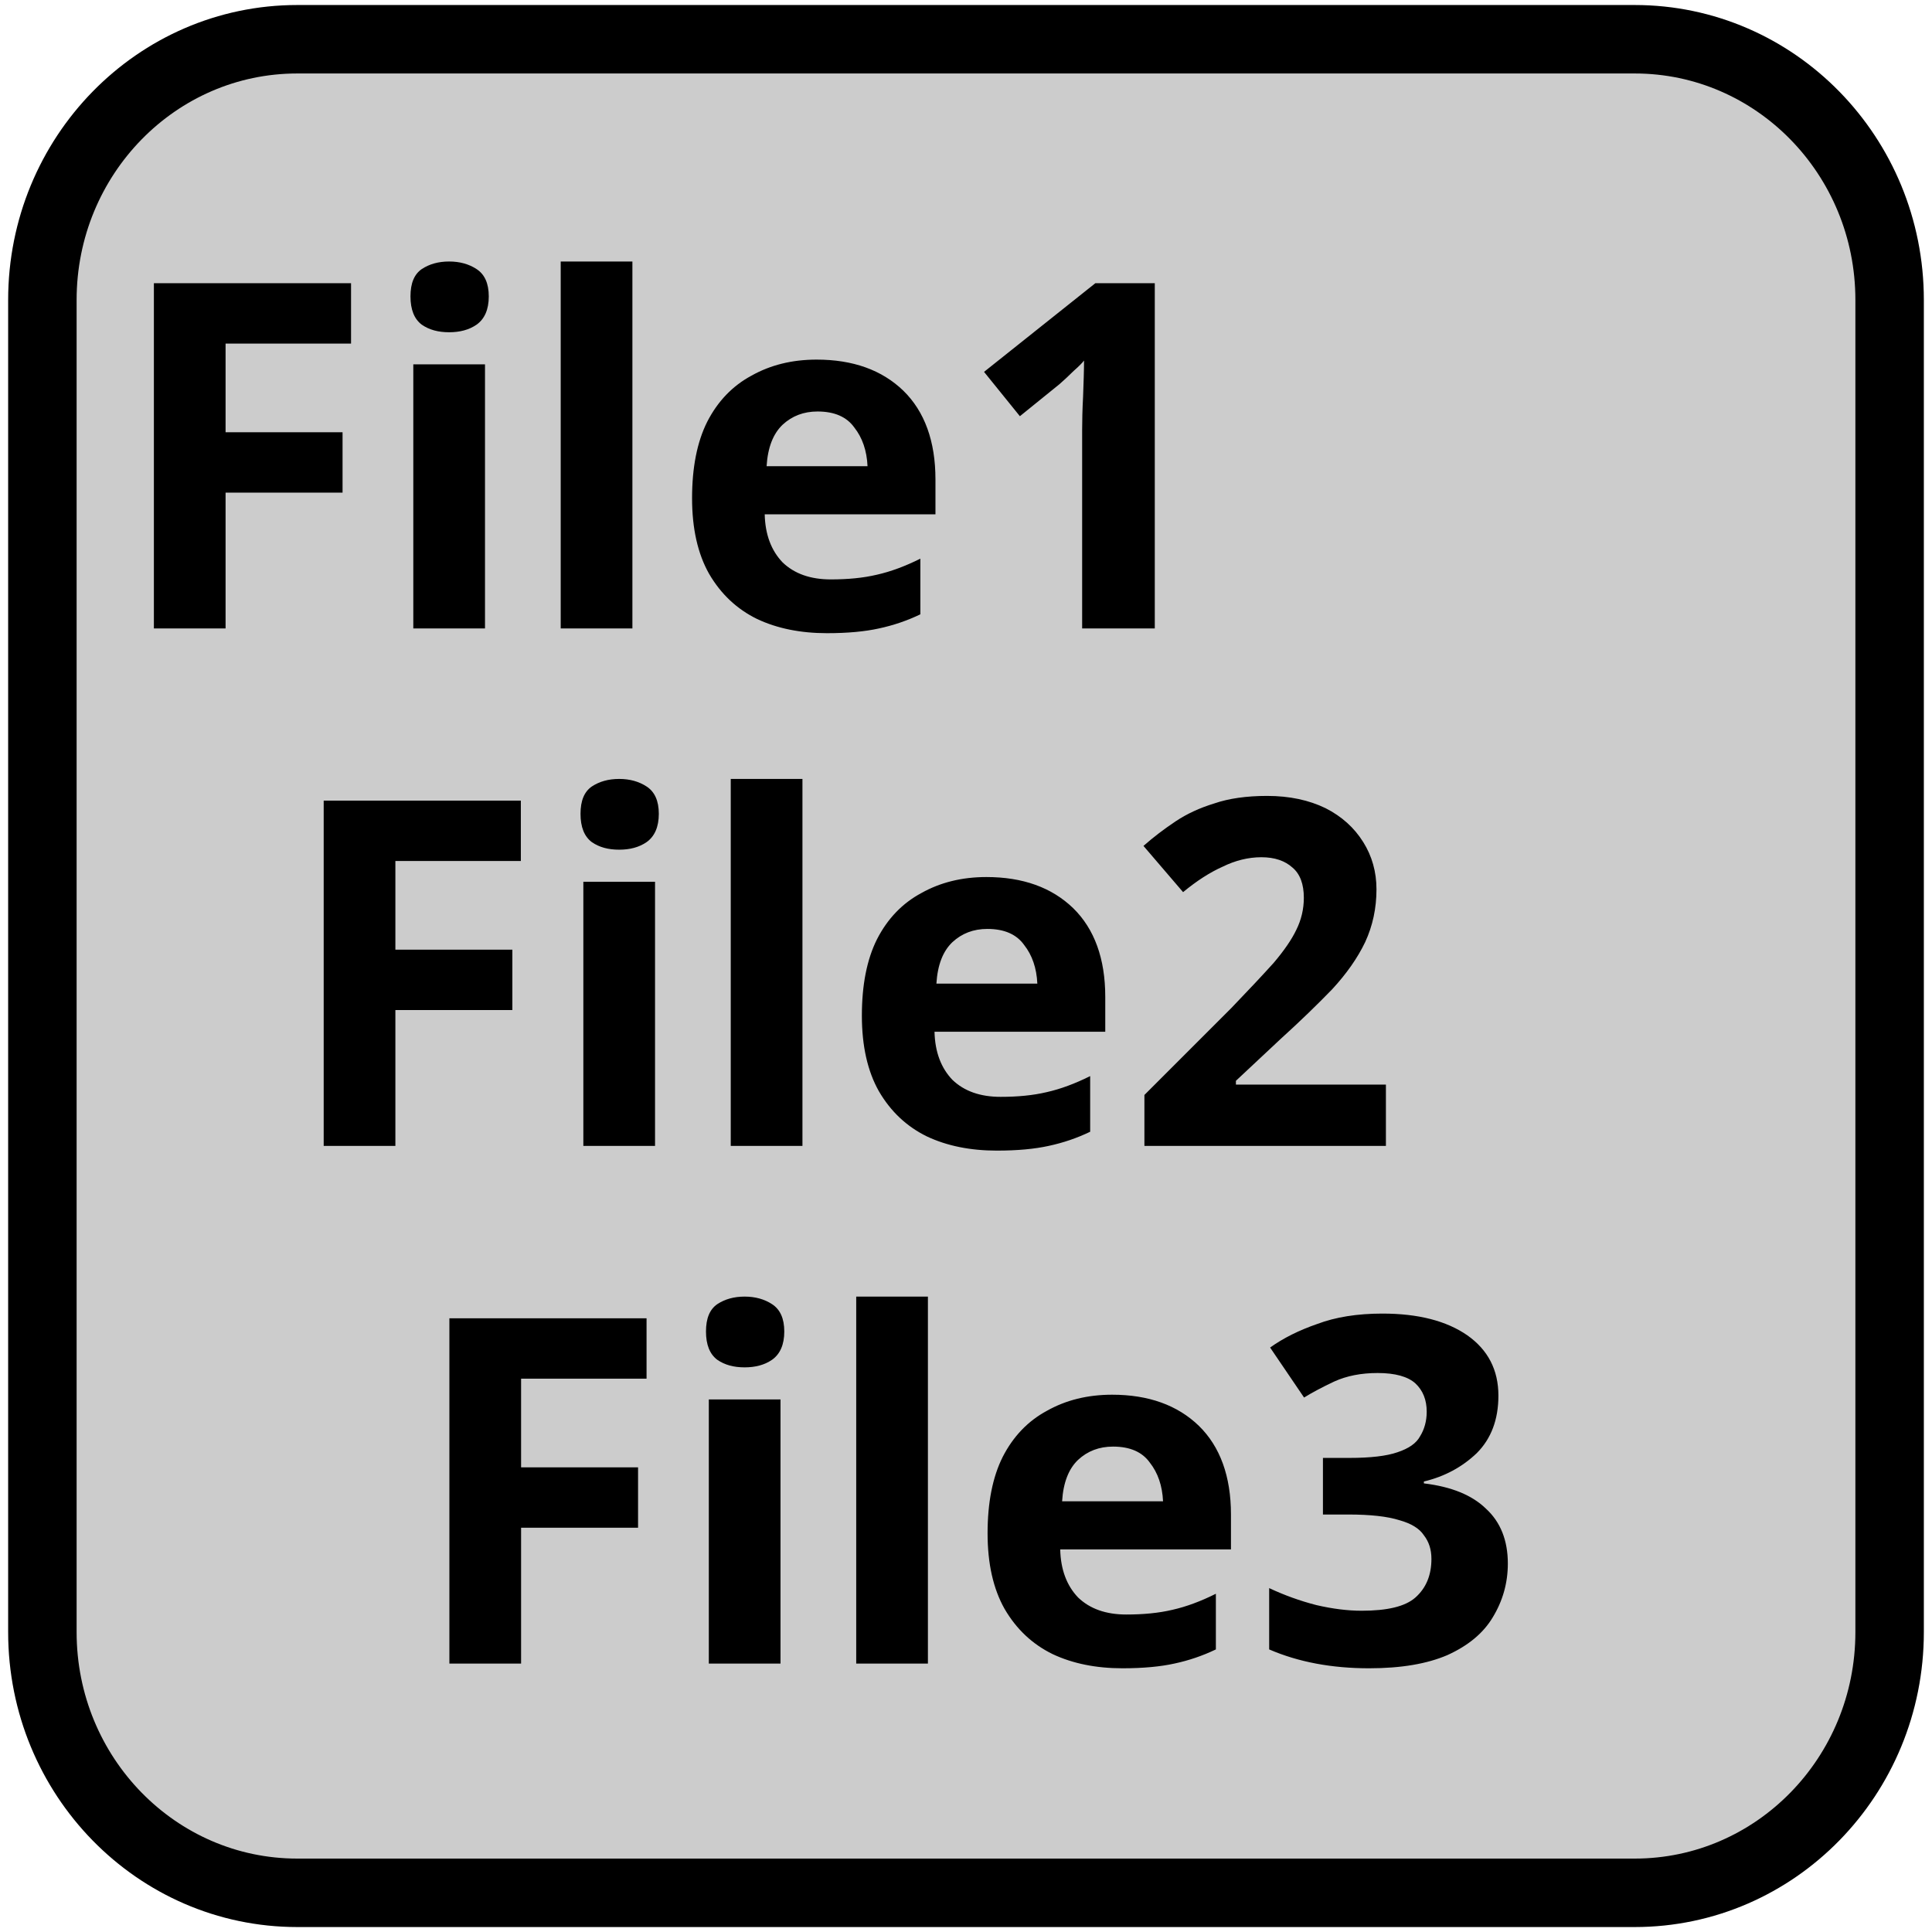
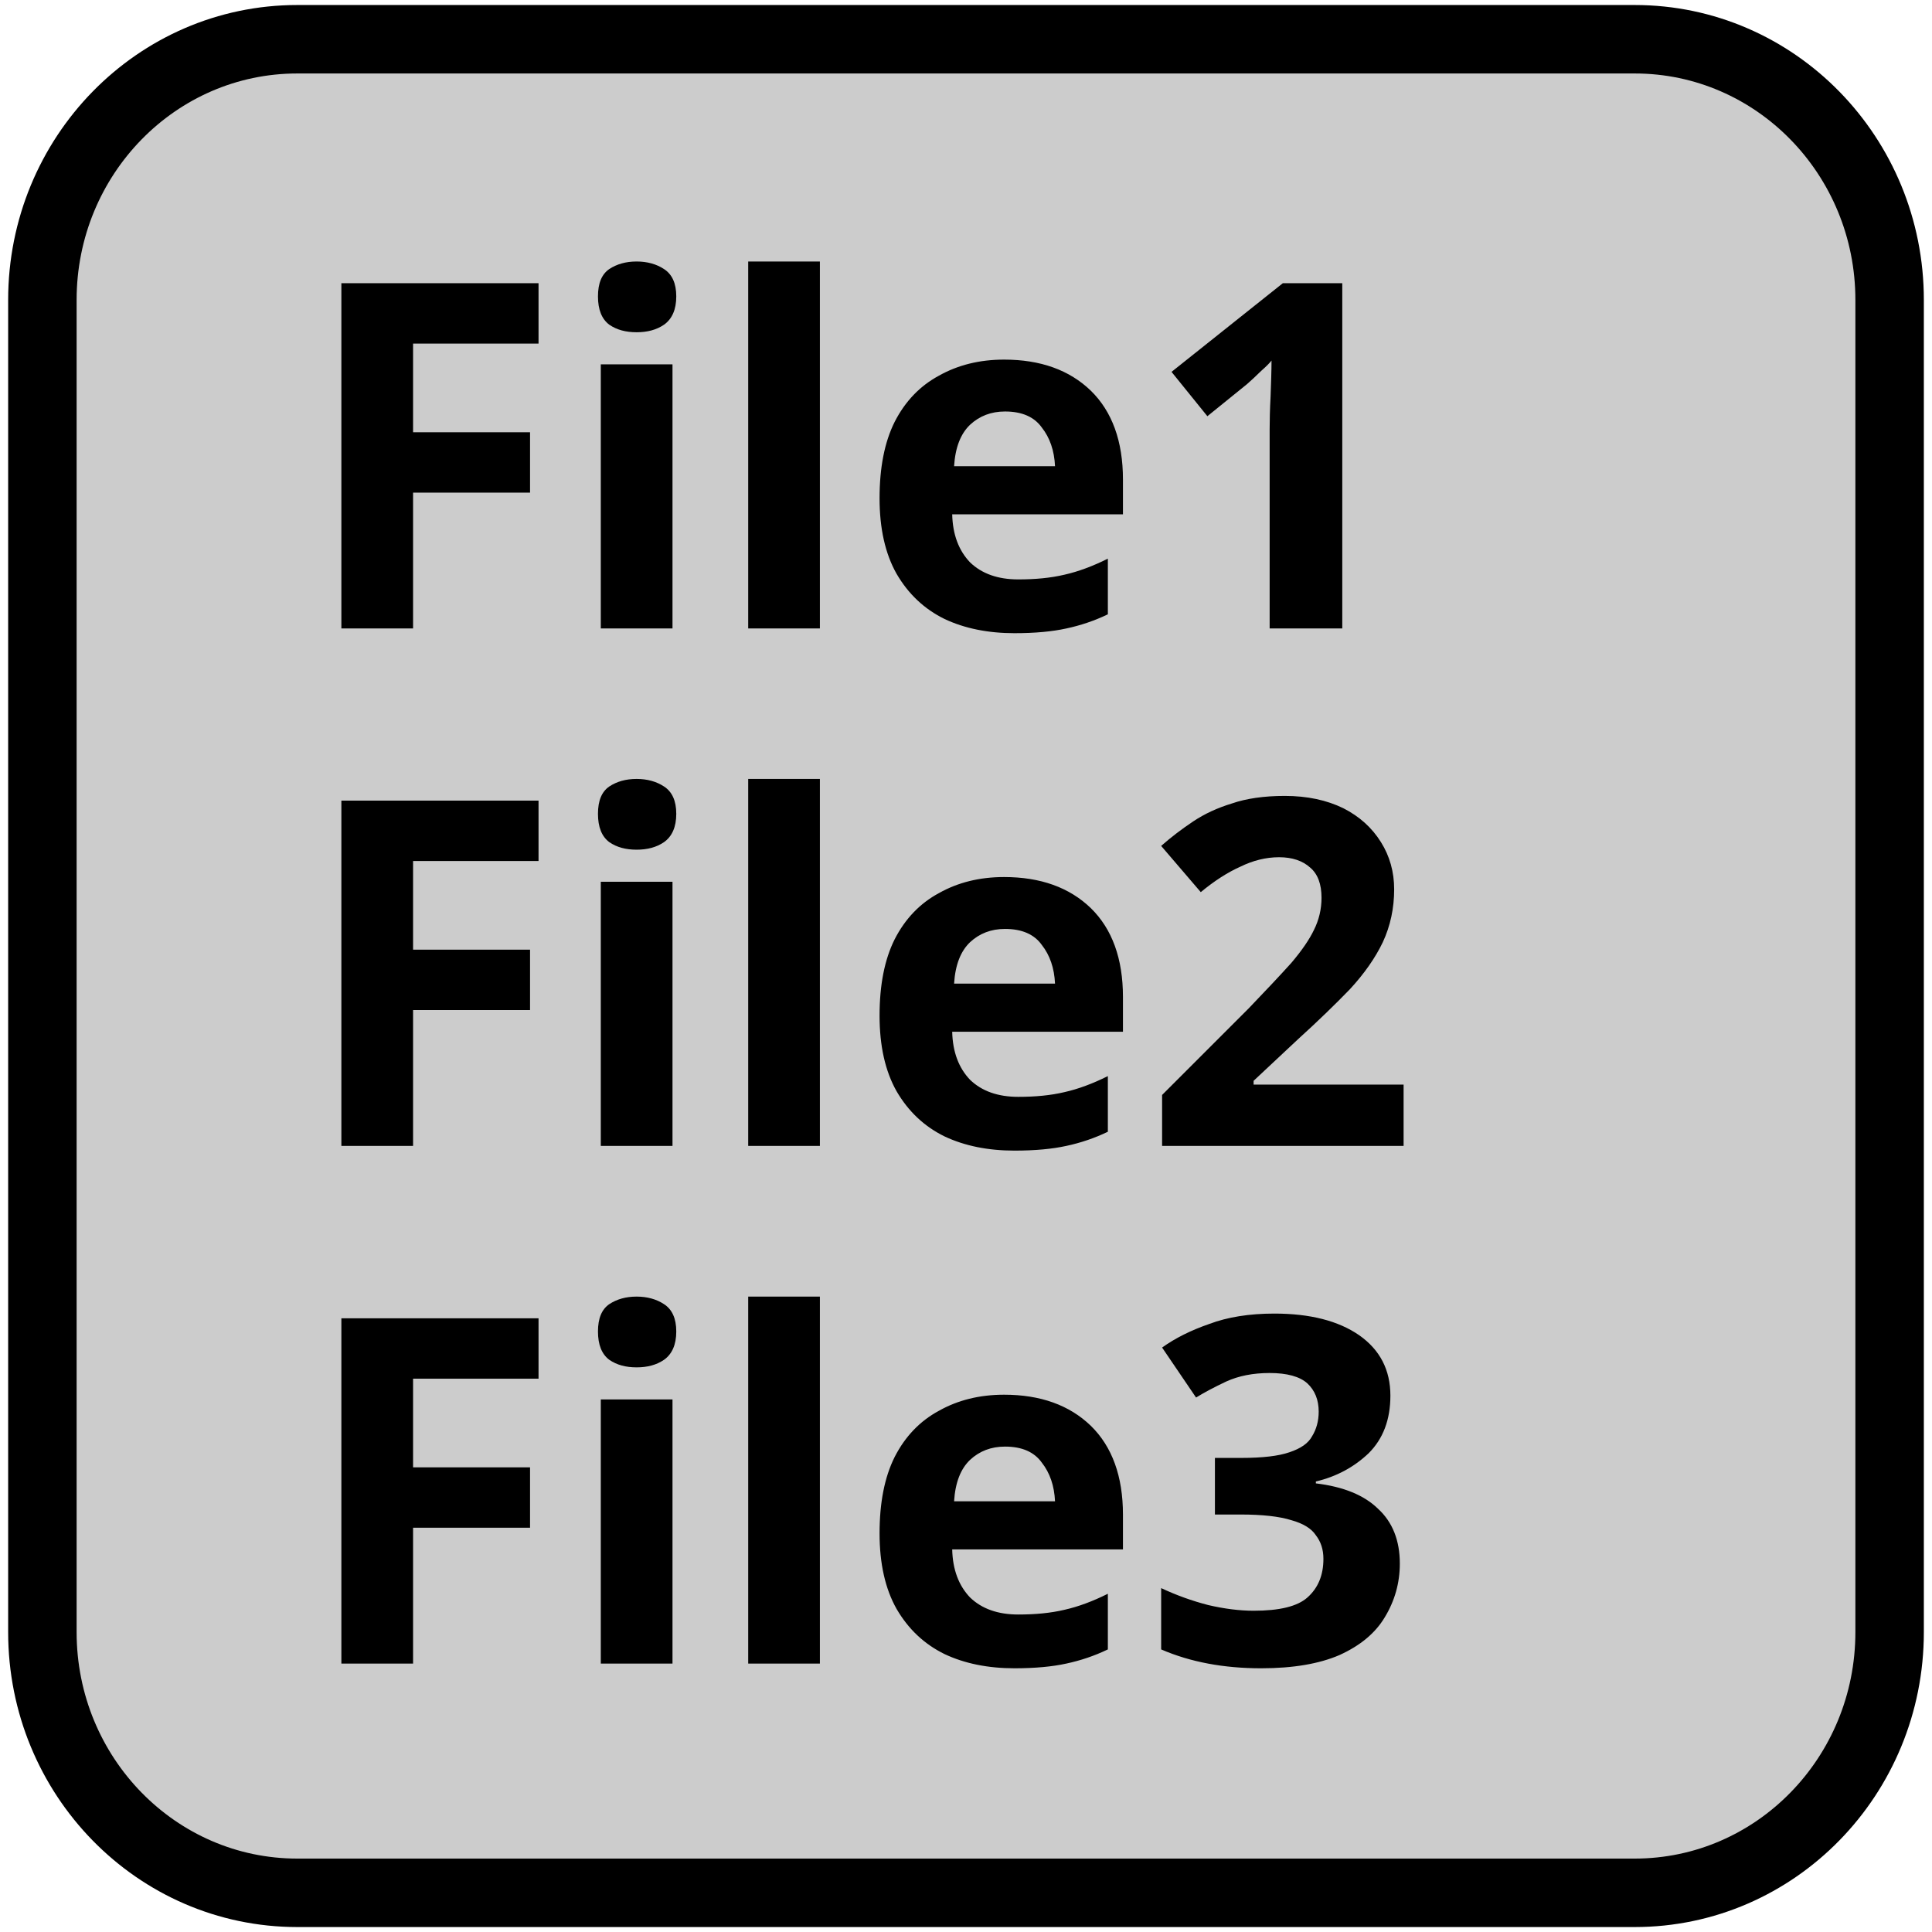
<svg xmlns="http://www.w3.org/2000/svg" xmlns:xlink="http://www.w3.org/1999/xlink" width="32px" height="32px" id="svg3085" version="1.1">
  <defs id="defs3087">
    <linearGradient id="linearGradient7597">
      <stop style="stop-color:#000003;stop-opacity:1;" offset="0" id="stop7599" />
      <stop style="stop-color:#000003;stop-opacity:0;" offset="1" id="stop7601" />
    </linearGradient>
    <marker orient="auto" refY="0.0" refX="0.0" id="Arrow1Lstart" style="overflow:visible">
      <path id="path3995" d="M 0.0,0.0 L 5.0,-5.0 L -12.5,0.0 L 5.0,5.0 L 0.0,0.0 z " style="fill-rule:evenodd;stroke:#000000;stroke-width:1.0pt" transform="scale(0.8) translate(12.5,0)" />
    </marker>
    <marker orient="auto" refY="0.0" refX="0.0" id="Arrow1Send" style="overflow:visible;">
      <path id="path4010" d="M 0.0,0.0 L 5.0,-5.0 L -12.5,0.0 L 5.0,5.0 L 0.0,0.0 z " style="fill-rule:evenodd;stroke:#000000;stroke-width:1.0pt;" transform="scale(0.2) rotate(180) translate(6,0)" />
    </marker>
    <marker orient="auto" refY="0.0" refX="0.0" id="Arrow1Sstart" style="overflow:visible">
      <path id="path4007" d="M 0.0,0.0 L 5.0,-5.0 L -12.5,0.0 L 5.0,5.0 L 0.0,0.0 z " style="fill-rule:evenodd;stroke:#000000;stroke-width:1.0pt" transform="scale(0.2) translate(6,0)" />
    </marker>
    <marker orient="auto" refY="0.0" refX="0.0" id="Arrow2Sstart" style="overflow:visible">
      <path id="path4025" style="fill-rule:evenodd;stroke-width:0.625;stroke-linejoin:round" d="M 8.719,4.034 L -2.207,0.016 L 8.719,-4.002 C 6.973,-1.63 6.983,1.616 8.719,4.034 z " transform="scale(0.3) translate(-2.3,0)" />
    </marker>
    <marker orient="auto" refY="0.0" refX="0.0" id="TriangleOutL" style="overflow:visible">
      <path id="path4137" d="M 5.77,0.0 L -2.88,5.0 L -2.88,-5.0 L 5.77,0.0 z " style="fill-rule:evenodd;stroke:#000000;stroke-width:1.0pt" transform="scale(0.8)" />
    </marker>
    <marker orient="auto" refY="0.0" refX="0.0" id="DiamondLend" style="overflow:visible">
      <path id="path4092" d="M 0,-7.071 L -7.071,0 L 0,7.071 L 7.071,0 L 0,-7.071 z " style="fill-rule:evenodd;stroke:#000000;stroke-width:1.0pt" transform="scale(0.8) translate(-7,0)" />
    </marker>
    <marker orient="auto" refY="0.0" refX="0.0" id="DiamondLstart" style="overflow:visible">
      <path id="path4083" d="M 0,-7.071 L -7.071,0 L 0,7.071 L 7.071,0 L 0,-7.071 z " style="fill-rule:evenodd;stroke:#000000;stroke-width:1.0pt" transform="scale(0.8) translate(7,0)" />
    </marker>
    <marker orient="auto" refY="0.0" refX="0.0" id="Arrow1Lend" style="overflow:visible;">
      <path id="path3998" d="M 0.0,0.0 L 5.0,-5.0 L -12.5,0.0 L 5.0,5.0 L 0.0,0.0 z " style="fill-rule:evenodd;stroke:#000000;stroke-width:1.0pt;" transform="scale(0.8) rotate(180) translate(12.5,0)" />
    </marker>
    <linearGradient id="linearGradient3893">
      <stop style="stop-color:#ffffff;stop-opacity:1;" offset="0" id="stop3895" />
      <stop style="stop-color:#ffffff;stop-opacity:0;" offset="1" id="stop3897" />
    </linearGradient>
    <linearGradient xlink:href="#linearGradient7597" id="linearGradient7603" x1="15.715" y1="22.299" x2="34.136" y2="22.299" gradientUnits="userSpaceOnUse" />
  </defs>
  <g id="layer1">
    <rect style="fill:#cccccc;stroke:#000000;stroke-width:1.134;stroke-miterlimit:4;stroke-dasharray:none" id="rect6865" width="30.596" height="30.701" x="0.702" y="0.65" ry="4.318" rx="4.222" />
    <g id="g3754" transform="translate(-1.60746,-0.1218844)">
      <g id="g10021">
-         <text id="text3013" y="27.678" x="4.17" style="font-style:normal;font-weight:bold;line-height:0%;font-family:sans-serif;-inkscape-font-specification:'Sans Bold';letter-spacing:0px;word-spacing:0px;fill:#000000;fill-opacity:1;stroke:none" xml:space="preserve">
-           <tspan style="font-size:8px;line-height:1.25;font-family:sans-serif" y="27.678" x="4.17" id="tspan1388">  File3</tspan>
-         </text>
-         <text id="text3013-35" y="19.104" x="4.17" style="font-style:normal;font-weight:bold;line-height:0%;font-family:sans-serif;-inkscape-font-specification:'Sans Bold';letter-spacing:0px;word-spacing:0px;fill:#000000;fill-opacity:1;stroke:none" xml:space="preserve">
-           <tspan style="font-size:8px;line-height:1.25;font-family:sans-serif" y="19.104" x="4.17" id="tspan1386-2"> File2</tspan>
-           <tspan style="font-size:8px;line-height:1.25;font-family:sans-serif" y="25.143" x="4.17" id="tspan1388-9" />
-         </text>
-         <text id="text3013-3" y="10.531" x="3.436" style="font-style:normal;font-weight:bold;line-height:0%;font-family:sans-serif;-inkscape-font-specification:'Sans Bold';letter-spacing:0px;word-spacing:0px;fill:#000000;fill-opacity:1;stroke:none" xml:space="preserve">
-           <tspan style="font-size:8px;line-height:1.25;font-family:sans-serif" y="10.531" x="3.436" id="tspan1388-5">File1</tspan>
-         </text>
+         <g id="g5214" transform="translate(5.671875)">
+           <text id="text3013" y="27.678" x="0.873" style="font-style:normal;font-weight:bold;line-height:0%;font-family:sans-serif;-inkscape-font-specification:'Sans Bold';letter-spacing:0px;word-spacing:0px;fill:#000000;fill-opacity:1;stroke:none" xml:space="preserve">
+             <tspan style="font-size:8px;line-height:1.25;font-family:sans-serif" y="27.678" x="0.873" id="tspan1388">File3</tspan>
+           </text>
+           <text id="text3013-35" y="19.104" x="0.873" style="font-style:normal;font-weight:bold;line-height:0%;font-family:sans-serif;-inkscape-font-specification:'Sans Bold';letter-spacing:0px;word-spacing:0px;fill:#000000;fill-opacity:1;stroke:none" xml:space="preserve">
+             <tspan style="font-size:8px;line-height:1.25;font-family:sans-serif" y="19.104" x="0.873" id="tspan1386-2">File2</tspan>
+             <tspan style="font-size:8px;line-height:1.25;font-family:sans-serif" y="25.143" x="0.873" id="tspan1388-9" />
+           </text>
+           <text id="text3013-3" y="10.531" x="0.873" style="font-style:normal;font-weight:bold;line-height:0%;font-family:sans-serif;-inkscape-font-specification:'Sans Bold';letter-spacing:0px;word-spacing:0px;fill:#000000;fill-opacity:1;stroke:none" xml:space="preserve">
+             <tspan style="font-size:8px;line-height:1.25;font-family:sans-serif" y="10.531" x="0.873" id="tspan1388-5">File1</tspan>
+           </text>
+         </g>
      </g>
    </g>
    <g id="g3754-3" transform="translate(-25.0139,-25.30221)" />
  </g>
</svg>
